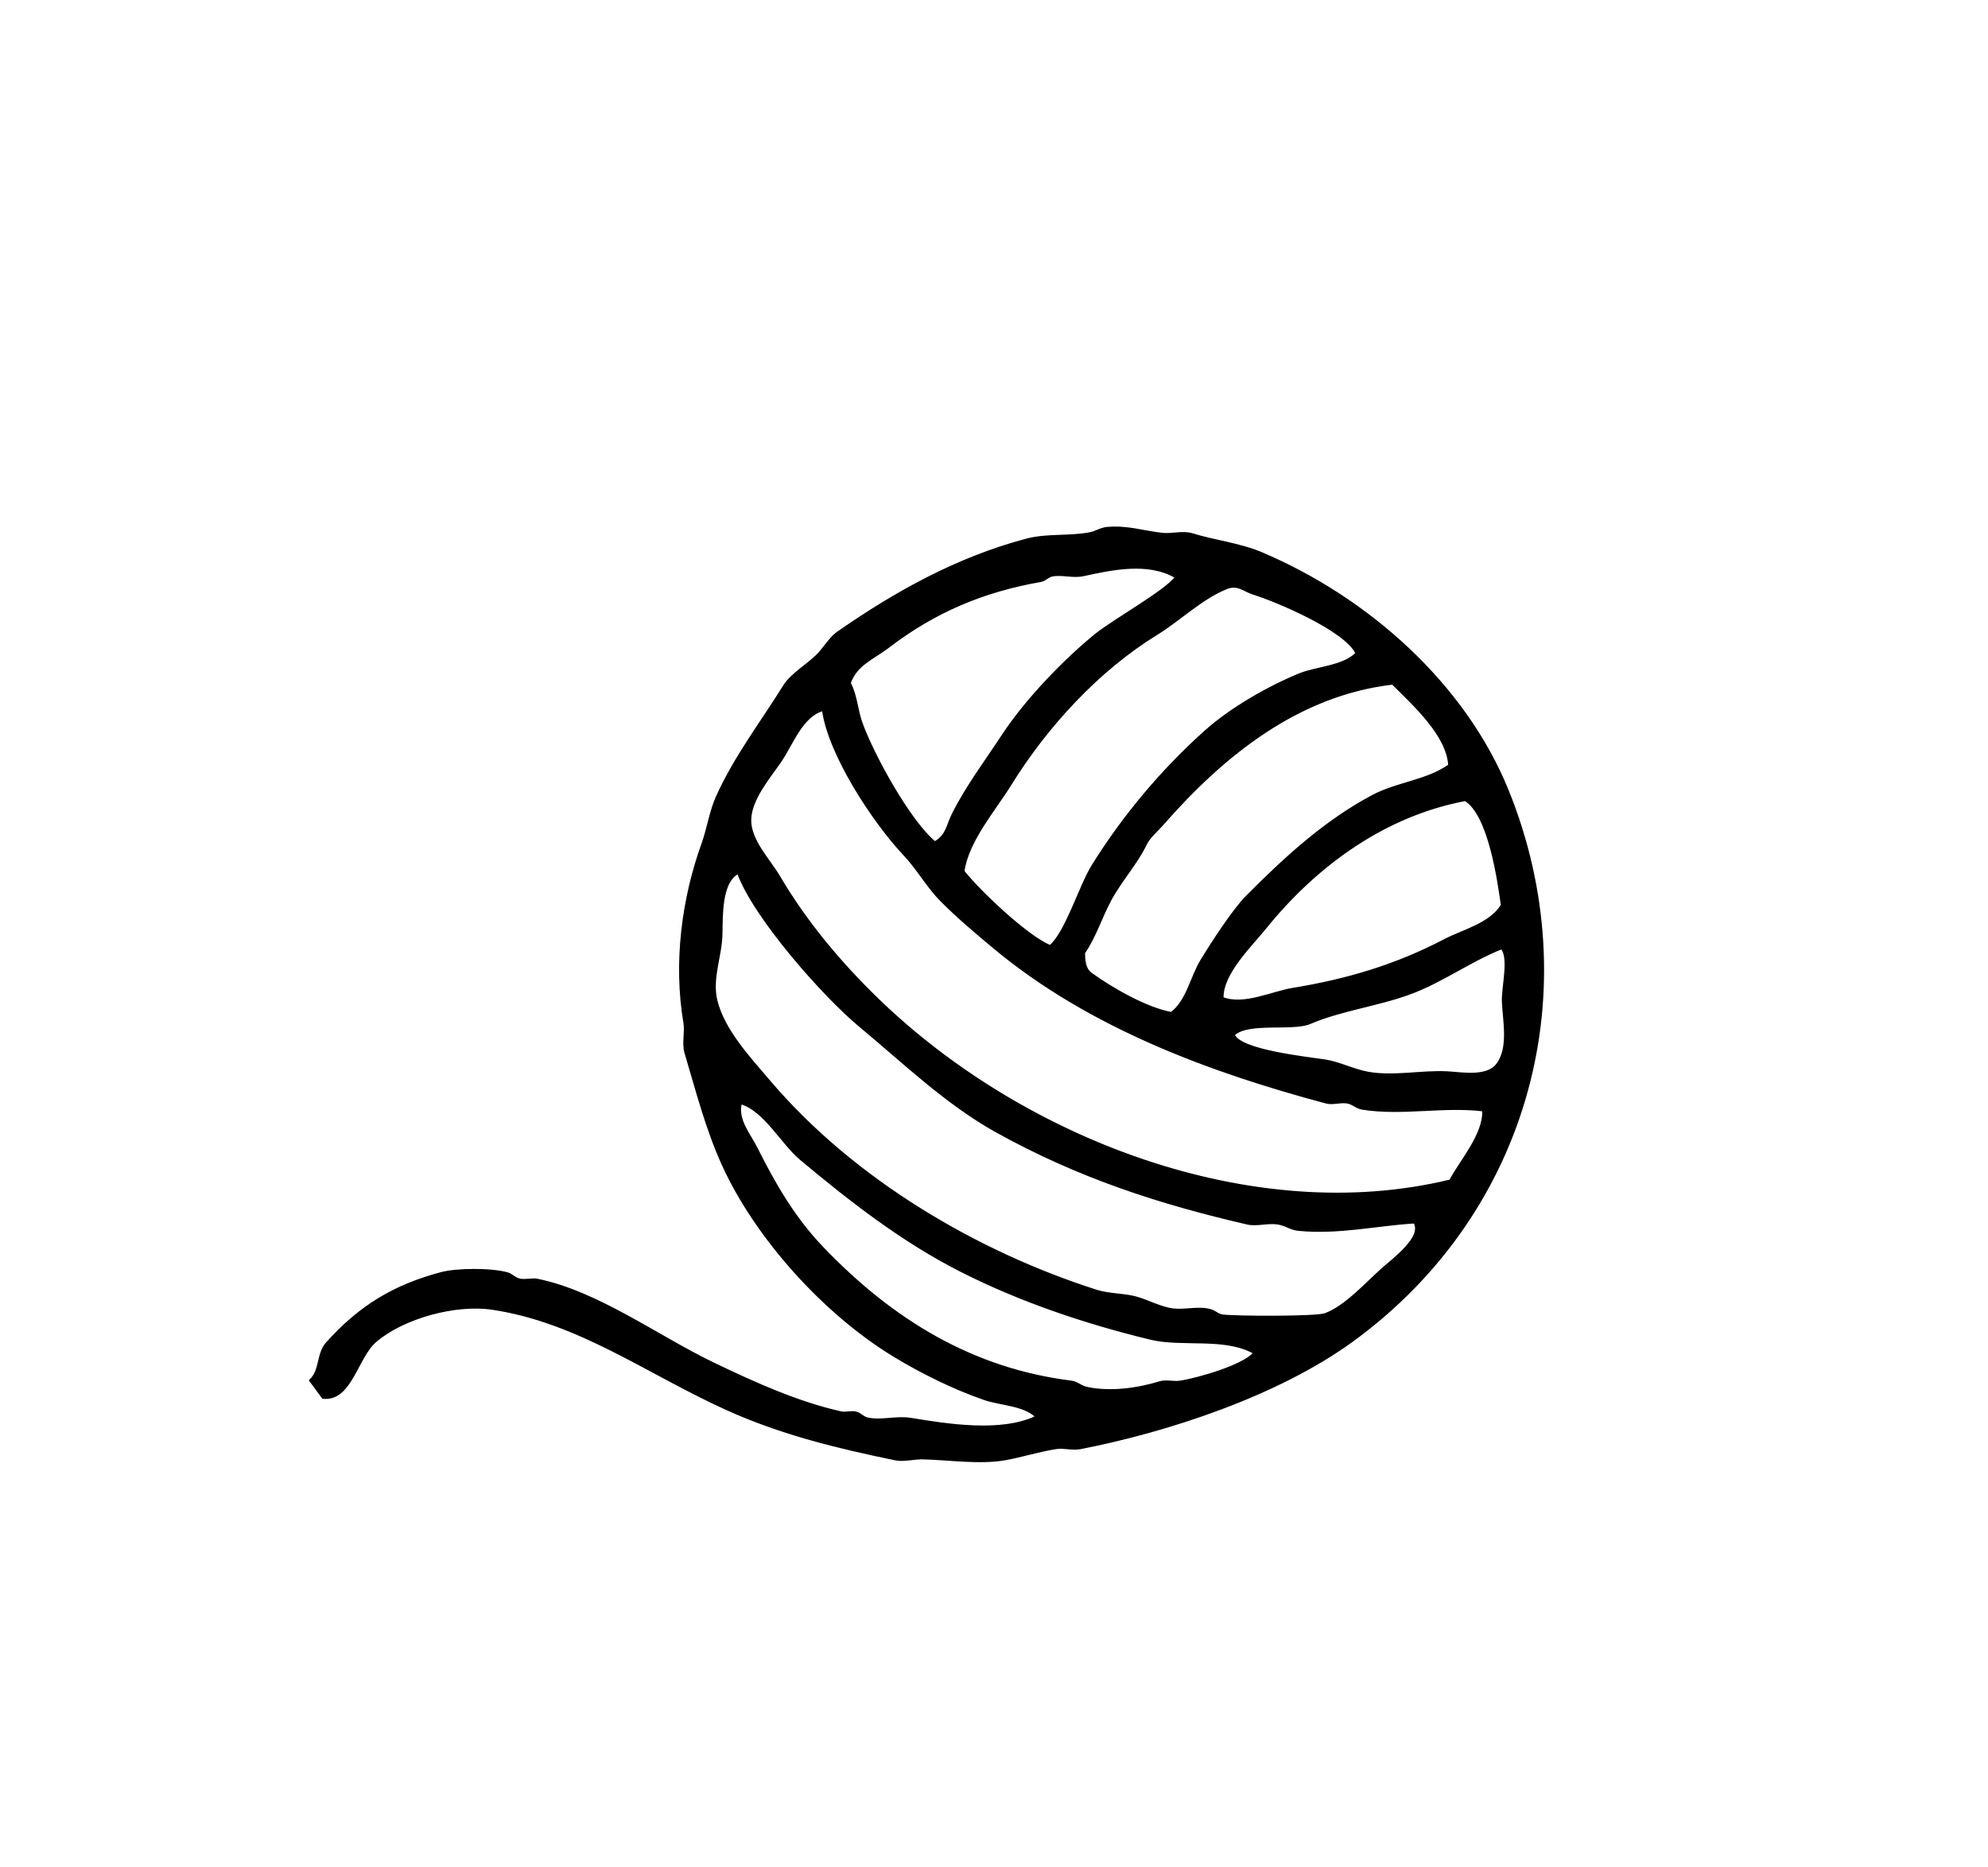
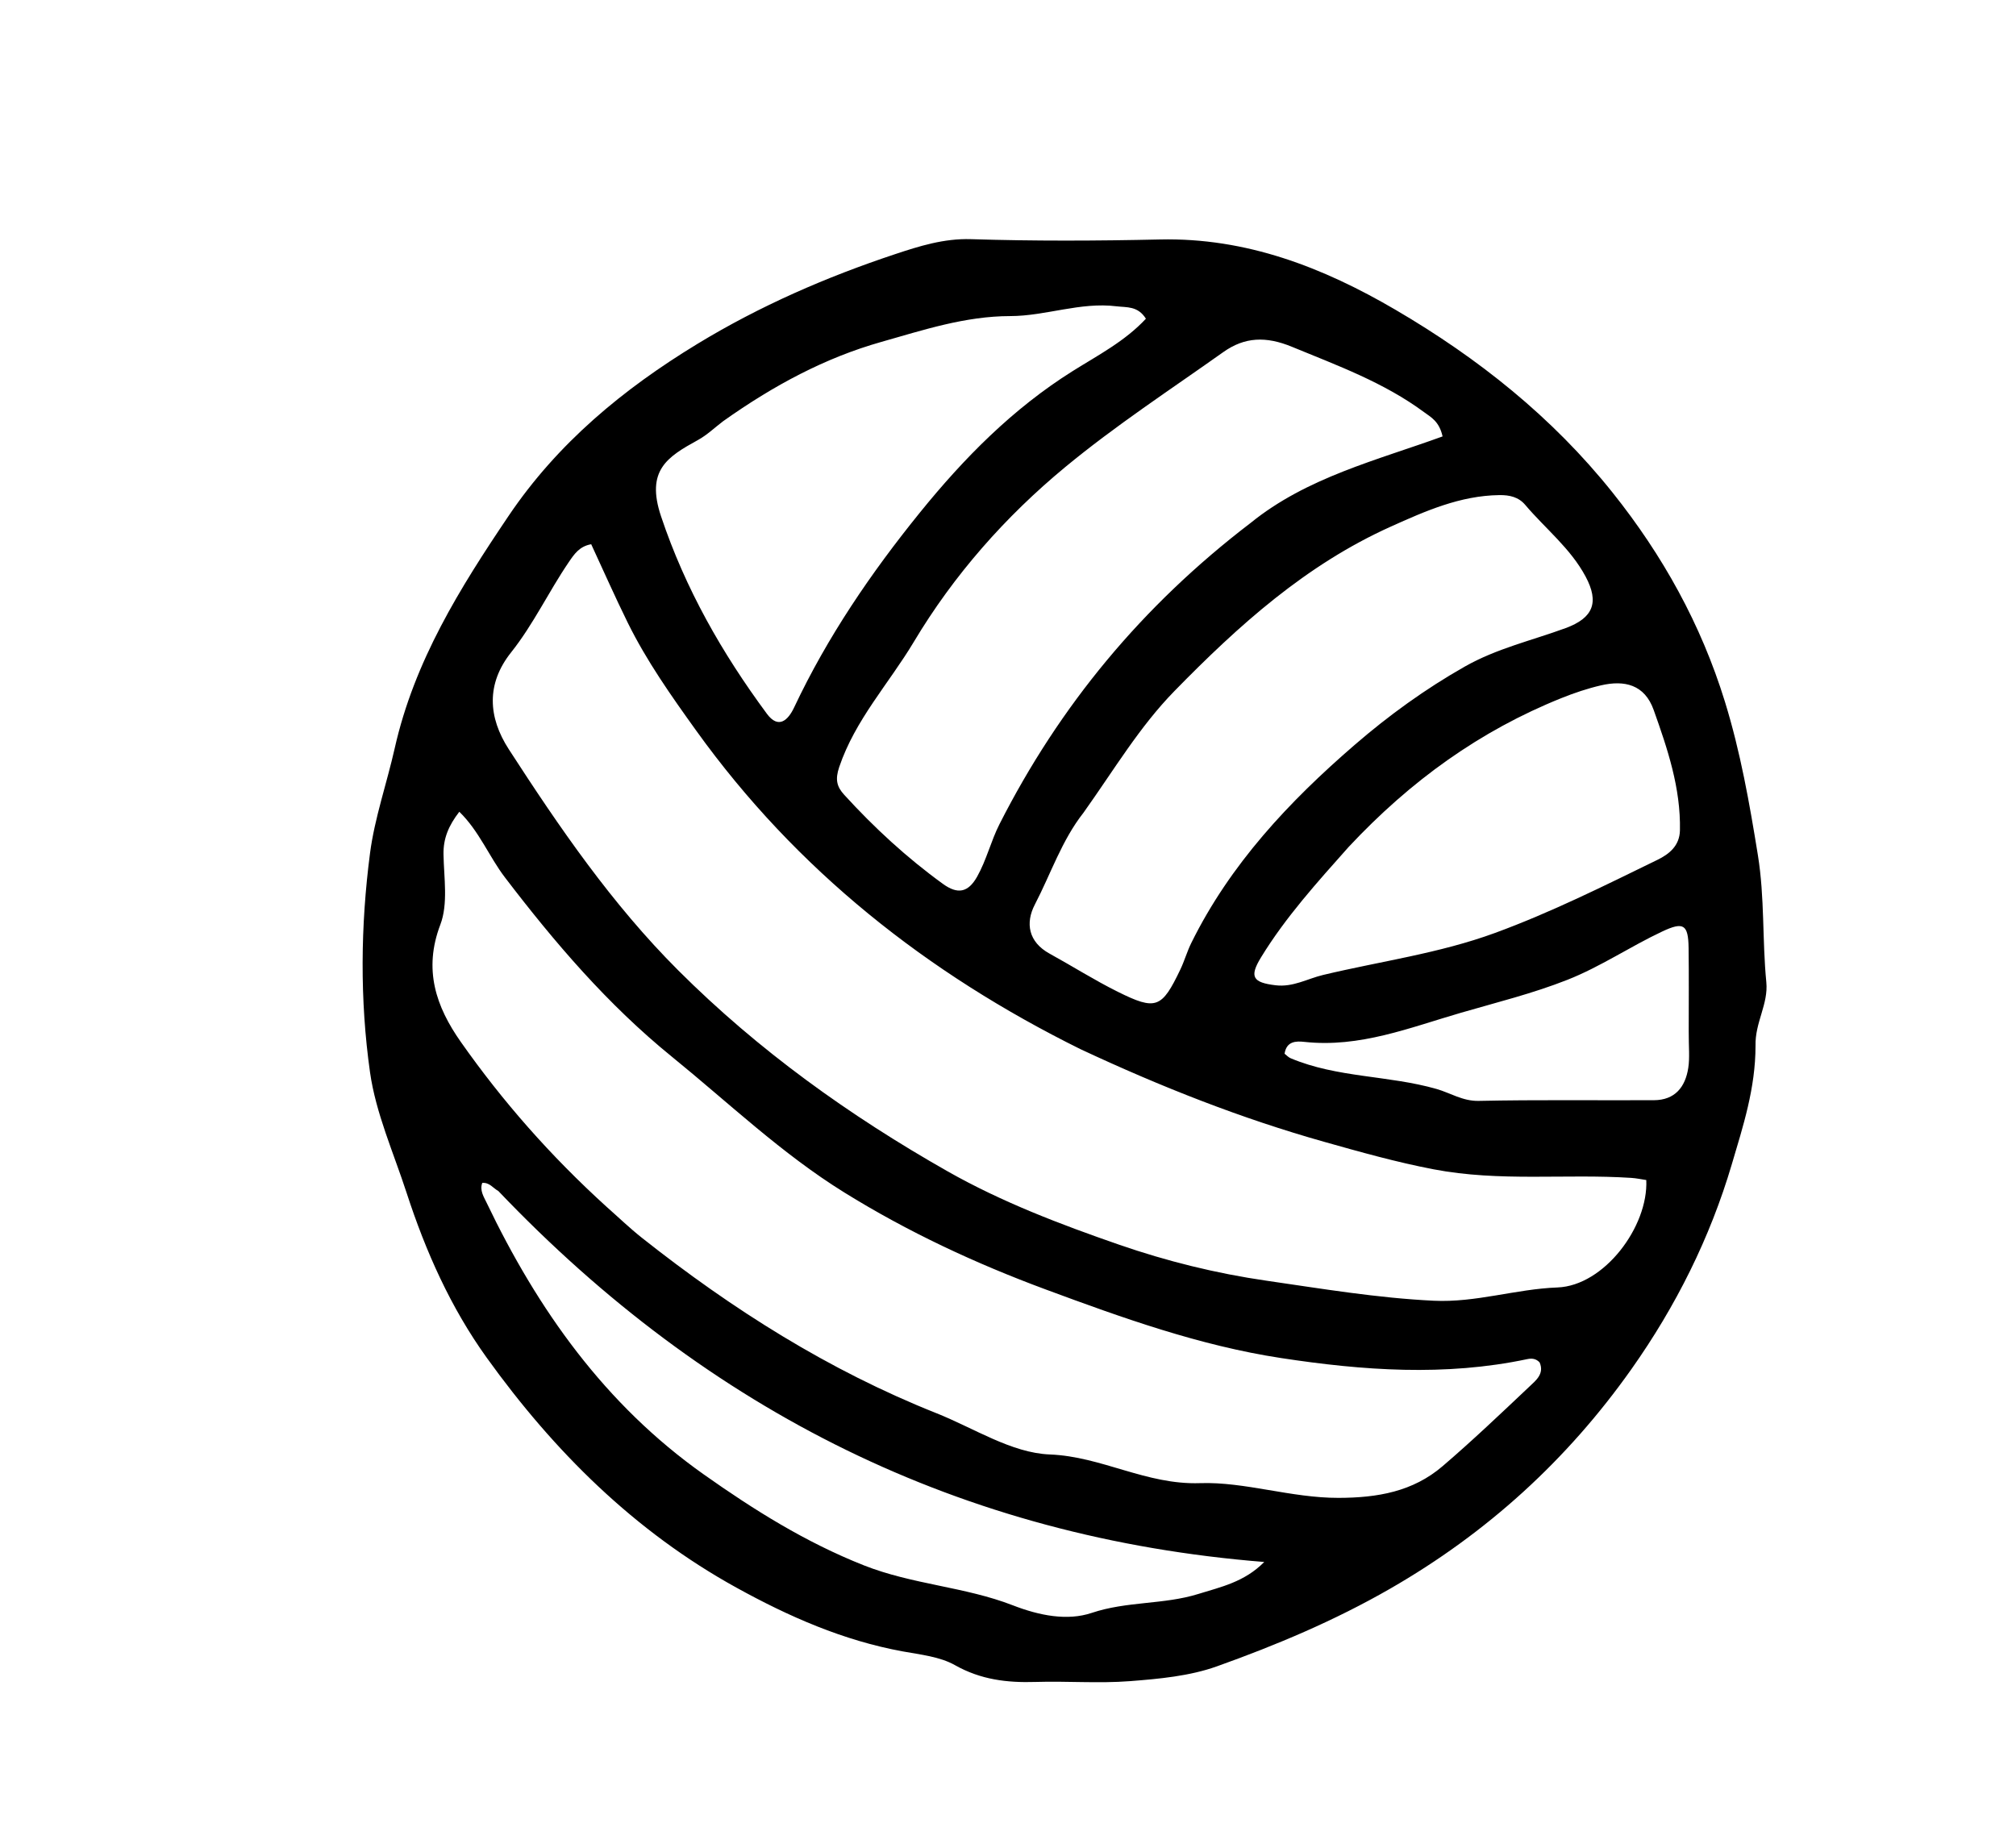
- <svg xmlns="http://www.w3.org/2000/svg" viewBox="0 0 328 308" width="328" height="308" fill="none" role="img" aria-label="Yarn">
-   <path d="M53.25 230.67C52.53 229.69 51.81 228.72 51.1 227.75C52.88 226.27 52.3 223.37 53.86 221.62C59.38 215.46 65.01 212.11 72.76 210.03C75.4 209.33 81.1 209.31 83.73 210.06C84.52 210.29 84.89 210.9 85.75 211.09C86.74 211.3 87.75 210.93 88.71 211.13C98.7 213.18 108.54 220.53 117.79 224.97C124.48 228.18 131.67 231.43 138.76 233C139.58 233.18 140.41 232.83 141.23 233.03C142.02 233.22 142.38 233.87 143.25 234.04C145.54 234.48 147.91 233.69 150.25 234.07C156.28 235.05 165.09 236.5 170.92 233.75C168.82 231.79 165.08 231.81 162.36 230.87C157.44 229.17 152.13 226.57 147.47 223.74C136 216.76 124.73 204.32 119.2 192.15C116.51 186.24 114.87 179.76 113.06 173.73C112.59 172.13 113.14 170.36 112.88 168.76C111.21 158.83 112.58 148.33 115.88 139.17C116.76 136.73 117.15 133.9 118.25 131.45C121.17 124.95 125.61 119.14 129.37 113.1C130.5 111.28 133.25 109.64 134.82 108.08C135.87 107.03 136.98 105.18 138.12 104.39C147.91 97.56 158.05 92.01 169.27 89.02C172.76 88.09 176.11 88.62 179.75 87.96C180.88 87.75 181.56 87.15 182.75 87.06C186.08 86.79 188.69 87.7 191.75 88.04C193.36 88.23 195.15 87.62 196.71 88.11C200.21 89.21 204.55 89.71 208.08 91.2C225.67 98.64 241.67 112.85 248.79 130.42C262 163.02 252.55 199.91 223.07 221.32C210.83 230.2 192.74 236.17 178.25 238.99C176.9 239.25 175.59 238.78 174.25 238.98C171.46 239.4 168.47 240.37 165.72 240.84C161.65 241.54 156.44 240.78 152.25 240.67C150.9 240.64 149.07 241.11 147.8 240.85C138.23 238.88 128.91 236.64 119.83 232.52C106.7 226.57 95.53 218.15 81.25 215.99C75.18 215.08 66.62 217.41 62.03 221.3C58.87 223.98 57.95 231.22 53.25 230.67ZM193.93 95.25C189.43 92.62 183.41 93.93 178.74 94.95C177.07 95.31 175.39 94.73 173.75 94.97C172.91 95.09 172.52 95.76 171.73 95.9C162.41 97.52 154.26 100.88 146.55 106.81C144.18 108.63 141.29 109.65 140.25 112.71C141.3 114.68 141.4 117.05 142.13 119.15C143.93 124.28 149.97 135.37 154.25 138.94C156.21 137.78 156.21 136.26 157.14 134.38C159.37 129.88 162.74 125.37 165.47 121.22C169.22 115.52 175.54 108.9 180.86 104.61C183.65 102.36 192.44 97.41 193.93 95.25ZM223.75 107.78C221.95 103.99 210.66 99.19 206.76 97.99C205.22 97.51 204.23 96.32 202.33 97.1C198.12 98.85 194.69 102.29 190.89 104.63C181.19 110.6 172.71 119.83 166.72 129.51C164.15 133.66 159.69 138.79 159.01 143.75C161.64 147.1 169.5 154.52 173.25 156.05C175.83 153.91 178.14 146.19 180.19 142.88C185.22 134.76 191.67 127.05 198.87 120.62C203.13 116.81 209.33 113.29 214.42 111.21C217.18 110.09 221.64 109.96 223.75 107.78ZM229.75 112.84C214.3 114.65 201.98 124.45 191.82 136.07C190.93 137.1 189.68 138.09 189.07 139.35C187.54 142.52 185 145.26 183.26 148.47C181.68 151.4 180.76 154.53 178.89 157.25C178.93 158.45 178.97 159.85 180.07 160.64C183.48 163.1 189.15 166.36 193.25 167.1C195.87 165.1 196.5 161.2 198.19 158.43C199.89 155.64 203.45 150.13 205.65 147.92C211.96 141.55 218.69 135.4 226.48 131.28C230.49 129.15 235.42 128.83 239.06 126.25C238.77 121.27 233.1 116.19 229.75 112.84ZM135.75 117.21C132.34 118.15 130.68 122.88 128.84 125.58C127.05 128.21 123.88 131.86 123.82 135.25C123.76 138.68 126.98 141.87 128.6 144.64C132.95 152.04 138.63 158.84 144.87 164.88C168.84 188.09 206.75 202.66 239.25 194.75C240.97 191.5 244.83 187.19 244.68 183.25C238.13 182.46 231.27 184.02 224.75 182.97C223.75 182.81 223.22 182.11 222.25 181.95C221.09 181.76 219.93 182.26 218.77 181.95C199.86 176.9 179.73 169.54 163.91 156.33C161.05 153.94 157.84 151.24 155.2 148.56C152.95 146.28 151.39 143.4 149.19 141.07C143.96 135.52 136.76 124.44 135.75 117.21ZM241.75 132.05C228.7 134.5 217.39 142.53 208.84 153.09C206.41 156.1 201.66 160.64 201.75 164.64C205.23 166 209.85 163.69 213.27 163.13C222.2 161.67 230.26 159.3 238.34 155.07C241.41 153.47 245.82 152.46 247.75 149.34C247.16 145.18 245.66 134.51 241.75 132.05ZM121.75 144.1C118.9 145.63 119.15 151.3 119.07 154.25C118.98 157.82 117.35 161.48 118.24 165.1C119.44 169.98 123.62 174.44 126.92 178.32C140.87 194.75 161.26 206.64 180.81 212.9C182.95 213.59 185.09 213.47 187.23 213.99C189.26 214.49 191.52 215.83 193.75 216.04C195.71 216.22 197.76 215.59 199.72 216.13C200.49 216.33 200.91 216.91 201.75 217.02C203.83 217.29 217.07 217.36 218.62 216.8C221.94 215.6 225.4 211.7 228.06 209.34C229.94 207.68 234.76 204.11 233.34 201.75C226.91 202.16 220.89 203.6 214.25 202.97C212.92 202.85 212.08 202.09 210.75 201.91C209.08 201.67 207.37 202.29 205.77 201.92C191.33 198.59 177.95 194.26 164.45 186.77C156.14 182.16 149.19 175.42 141.89 169.36C135.81 164.32 124.48 151.45 121.75 144.1ZM247.75 156.51C242.49 158.61 237.91 162.01 232.7 163.93C227.28 165.94 221.27 166.64 216.13 168.85C213.27 170.07 205.95 168.54 203.61 170.75C204.7 173.36 215.83 174.5 218.75 174.96C221.04 175.33 223.38 176.55 225.75 176.97C229.93 177.71 234.49 176.68 238.75 176.89C241.07 177 245.23 177.82 246.94 175.66C249.07 172.98 248.04 168.37 247.92 165.25C247.82 162.9 249.09 158.16 247.75 156.51ZM122.25 182.09C121.63 184.82 123.69 187.1 124.84 189.4C127.86 195.41 131 200.91 135.82 205.93C147.38 217.98 160.6 225.92 176.75 227.93C177.75 228.06 178.32 228.73 179.26 228.94C183.11 229.81 187.78 229.14 191.28 228.05C192.42 227.7 193.59 228.11 194.73 227.93C197.57 227.5 205.14 225.33 206.87 223.25C202.03 220.53 195.02 222.2 189.78 220.92C179.12 218.33 168.39 214.74 158.48 209.71C148.91 204.85 140.33 198.19 132.02 191.23C129.02 188.71 126.08 183.18 122.25 182.09Z" fill="currentColor" fill-rule="evenodd" stroke="currentColor" stroke-width="0.25" stroke-linejoin="round" />
+ <svg xmlns="http://www.w3.org/2000/svg" viewBox="0 0 384 352" width="384" height="352" fill="none" role="img" aria-label="Yarn">
+   <path d="M334.385,199.215 C334.388,207.337 331.997,214.594 329.871,221.79 C325.726,235.822 319.216,248.844 310.766,260.801 C298.522,278.126 283.228,292.059 264.745,302.677 C254.205,308.732 243.118,313.401 231.779,317.45 C226.582,319.305 220.802,319.832 215.233,320.265 C209.27,320.729 203.238,320.229 197.245,320.418 C191.833,320.588 186.809,319.992 181.9,317.219 C179.012,315.587 175.283,315.209 171.975,314.603 C160.588,312.52 150.268,307.968 140.267,302.449 C120.838,291.729 105.503,276.455 92.697,258.633 C85.864,249.122 81.099,238.462 77.444,227.224 C74.965,219.604 71.581,212.06 70.479,204.268 C68.528,190.46 68.676,176.347 70.484,162.512 C71.356,155.845 73.693,149.177 75.184,142.544 C78.92,125.919 87.62,112.003 96.884,98.268 C106.202,84.453 118.664,74.131 132.857,65.501 C144.77,58.258 157.408,52.766 170.514,48.412 C175.036,46.909 179.789,45.399 184.946,45.562 C196.932,45.94 208.944,45.893 220.936,45.621 C237.393,45.247 251.994,50.933 265.812,59.017 C281.552,68.226 295.669,79.453 307.137,93.811 C316.713,105.8 323.998,118.916 328.552,133.661 C331.521,143.273 333.231,152.979 334.832,162.886 C336.152,171.05 335.654,179.063 336.441,187.097 C336.852,191.299 334.279,194.756 334.385,199.215 M205.804,199.87 C176.592,185.413 151.712,165.79 132.57,139.129 C127.833,132.532 123.182,125.94 119.588,118.661 C117.145,113.711 114.918,108.655 112.609,103.679 C110.362,104.073 109.371,105.57 108.32,107.116 C104.498,112.732 101.607,118.932 97.352,124.283 C92.591,130.271 92.959,136.627 96.915,142.741 C106.549,157.63 116.55,172.232 129.189,184.859 C144.454,200.109 161.802,212.532 180.482,223.135 C190.828,229.007 202.02,233.259 213.182,237.125 C222.201,240.248 231.603,242.588 241.249,243.981 C251.842,245.512 262.337,247.275 273.075,247.794 C281.135,248.183 288.692,245.564 296.66,245.266 C305.545,244.934 313.985,233.687 313.578,224.801 C312.652,224.665 311.691,224.456 310.72,224.393 C298.198,223.578 285.68,225.173 273.059,222.756 C265.955,221.396 258.999,219.433 252.181,217.509 C236.51,213.087 221.285,207.113 205.804,199.87 M115.544,229.906 C117.783,231.88 119.937,233.962 122.274,235.812 C139.476,249.436 157.877,261.068 178.342,269.211 C185.516,272.065 192.663,276.797 199.963,277.082 C209.892,277.47 218.301,282.896 228.589,282.545 C237.098,282.253 245.931,285.371 254.961,285.35 C262.406,285.333 269.114,284.159 274.768,279.323 C280.446,274.466 285.862,269.299 291.297,264.167 C292.55,262.984 294.206,261.705 293.259,259.545 C292.565,258.803 291.763,258.738 290.915,258.917 C275.264,262.229 259.589,261.094 244.003,258.712 C228.518,256.346 213.8,251.064 199.169,245.641 C185.806,240.688 172.961,234.702 160.803,227.16 C148.859,219.751 138.781,210.08 127.965,201.298 C115.771,191.397 105.663,179.581 96.174,167.145 C93.142,163.172 91.284,158.334 87.489,154.643 C85.421,157.318 84.423,159.754 84.477,162.774 C84.558,167.26 85.381,172.184 83.871,176.154 C80.613,184.715 83.044,191.762 87.769,198.482 C95.714,209.783 104.794,220.138 115.544,229.906 M238.197,99.633 C248.918,90.929 262.28,87.688 274.778,83.139 C274.132,80.244 272.552,79.479 271.251,78.517 C263.597,72.857 254.774,69.647 246.063,66.057 C241.144,64.031 237.08,64.185 233.017,67.069 C222.891,74.258 212.45,81.085 202.899,88.983 C191.503,98.407 181.698,109.509 174.058,122.285 C169.316,130.215 162.895,137.113 159.849,146.129 C159.048,148.498 159.389,149.863 160.793,151.402 C166.517,157.676 172.731,163.407 179.622,168.396 C182.37,170.386 184.386,170.086 186.113,167.02 C187.912,163.826 188.746,160.221 190.37,157.022 C201.806,134.487 217.518,115.432 238.197,99.633 M206.376,154.829 C202.237,160.09 200.159,166.462 197.119,172.306 C195.278,175.845 195.874,179.445 199.923,181.672 C204.264,184.059 208.462,186.724 212.892,188.927 C220.197,192.559 221.294,192.088 224.833,184.682 C225.614,183.048 226.105,181.273 226.906,179.651 C234.319,164.633 245.539,152.696 258.031,141.904 C264.528,136.291 271.483,131.252 279.021,126.978 C285.099,123.531 291.791,122.016 298.209,119.658 C303.476,117.722 304.655,114.766 302.017,109.832 C299.133,104.44 294.359,100.721 290.518,96.181 C289.246,94.678 287.545,94.294 285.59,94.319 C278.126,94.413 271.477,97.368 264.898,100.329 C248.782,107.583 235.946,119.112 223.717,131.633 C217.013,138.496 212.251,146.582 206.376,154.829 M137.727,80.251 C136.14,81.456 134.671,82.875 132.943,83.826 C127.128,87.028 122.97,89.576 125.915,98.368 C130.559,112.227 137.538,124.421 146.065,135.966 C148.301,138.995 150.14,137.154 151.261,134.775 C157.597,121.327 165.915,109.136 175.219,97.644 C183.602,87.29 192.889,77.861 204.342,70.678 C209.121,67.681 214.306,64.993 218.268,60.714 C216.715,58.249 214.625,58.593 212.676,58.352 C205.768,57.497 199.177,60.208 192.439,60.215 C183.839,60.223 175.858,62.876 167.877,65.133 C157.216,68.148 147.393,73.39 137.727,80.251 M256.873,161.359 C250.919,168.059 244.887,174.706 240.189,182.393 C237.911,186.121 238.652,187.182 242.979,187.699 C246.303,188.096 249.012,186.453 252.011,185.735 C262.947,183.119 274.129,181.632 284.784,177.722 C295.439,173.812 305.544,168.758 315.705,163.802 C317.941,162.711 319.925,161.127 319.987,158.19 C320.157,150.142 317.632,142.677 314.988,135.255 C313.258,130.394 309.419,129.526 304.934,130.566 C302.379,131.158 299.86,132.007 297.423,132.986 C281.946,139.205 268.72,148.692 256.873,161.359 M94.915,226.887 C93.929,226.359 93.248,225.229 91.858,225.348 C91.335,226.766 92.149,227.994 92.667,229.078 C102.45,249.534 115.268,267.6 134.037,280.874 C143.621,287.652 153.452,293.816 164.535,298.201 C173.82,301.874 183.8,302.272 192.929,305.821 C197.988,307.787 203.309,308.82 207.941,307.265 C214.65,305.012 221.657,305.711 228.253,303.656 C232.543,302.319 237.015,301.398 240.809,297.563 C183.085,292.951 134.969,268.899 94.915,226.887 M321.661,196.514 C321.659,191.194 321.711,185.874 321.637,180.555 C321.574,176.078 320.637,175.566 316.626,177.449 C310.508,180.322 304.897,184.153 298.565,186.654 C291.948,189.268 285.096,190.954 278.295,192.93 C268.485,195.78 258.991,199.631 248.463,198.483 C246.854,198.307 245.051,198.336 244.68,200.737 C245.066,201.032 245.404,201.416 245.83,201.596 C254.701,205.342 264.48,204.835 273.63,207.453 C276.253,208.204 278.61,209.788 281.641,209.724 C292.767,209.487 303.902,209.645 315.033,209.593 C319.051,209.575 321.019,207.079 321.577,203.43 C321.875,201.479 321.65,199.447 321.661,196.514 z" fill="currentColor" fill-rule="evenodd" />
</svg>
